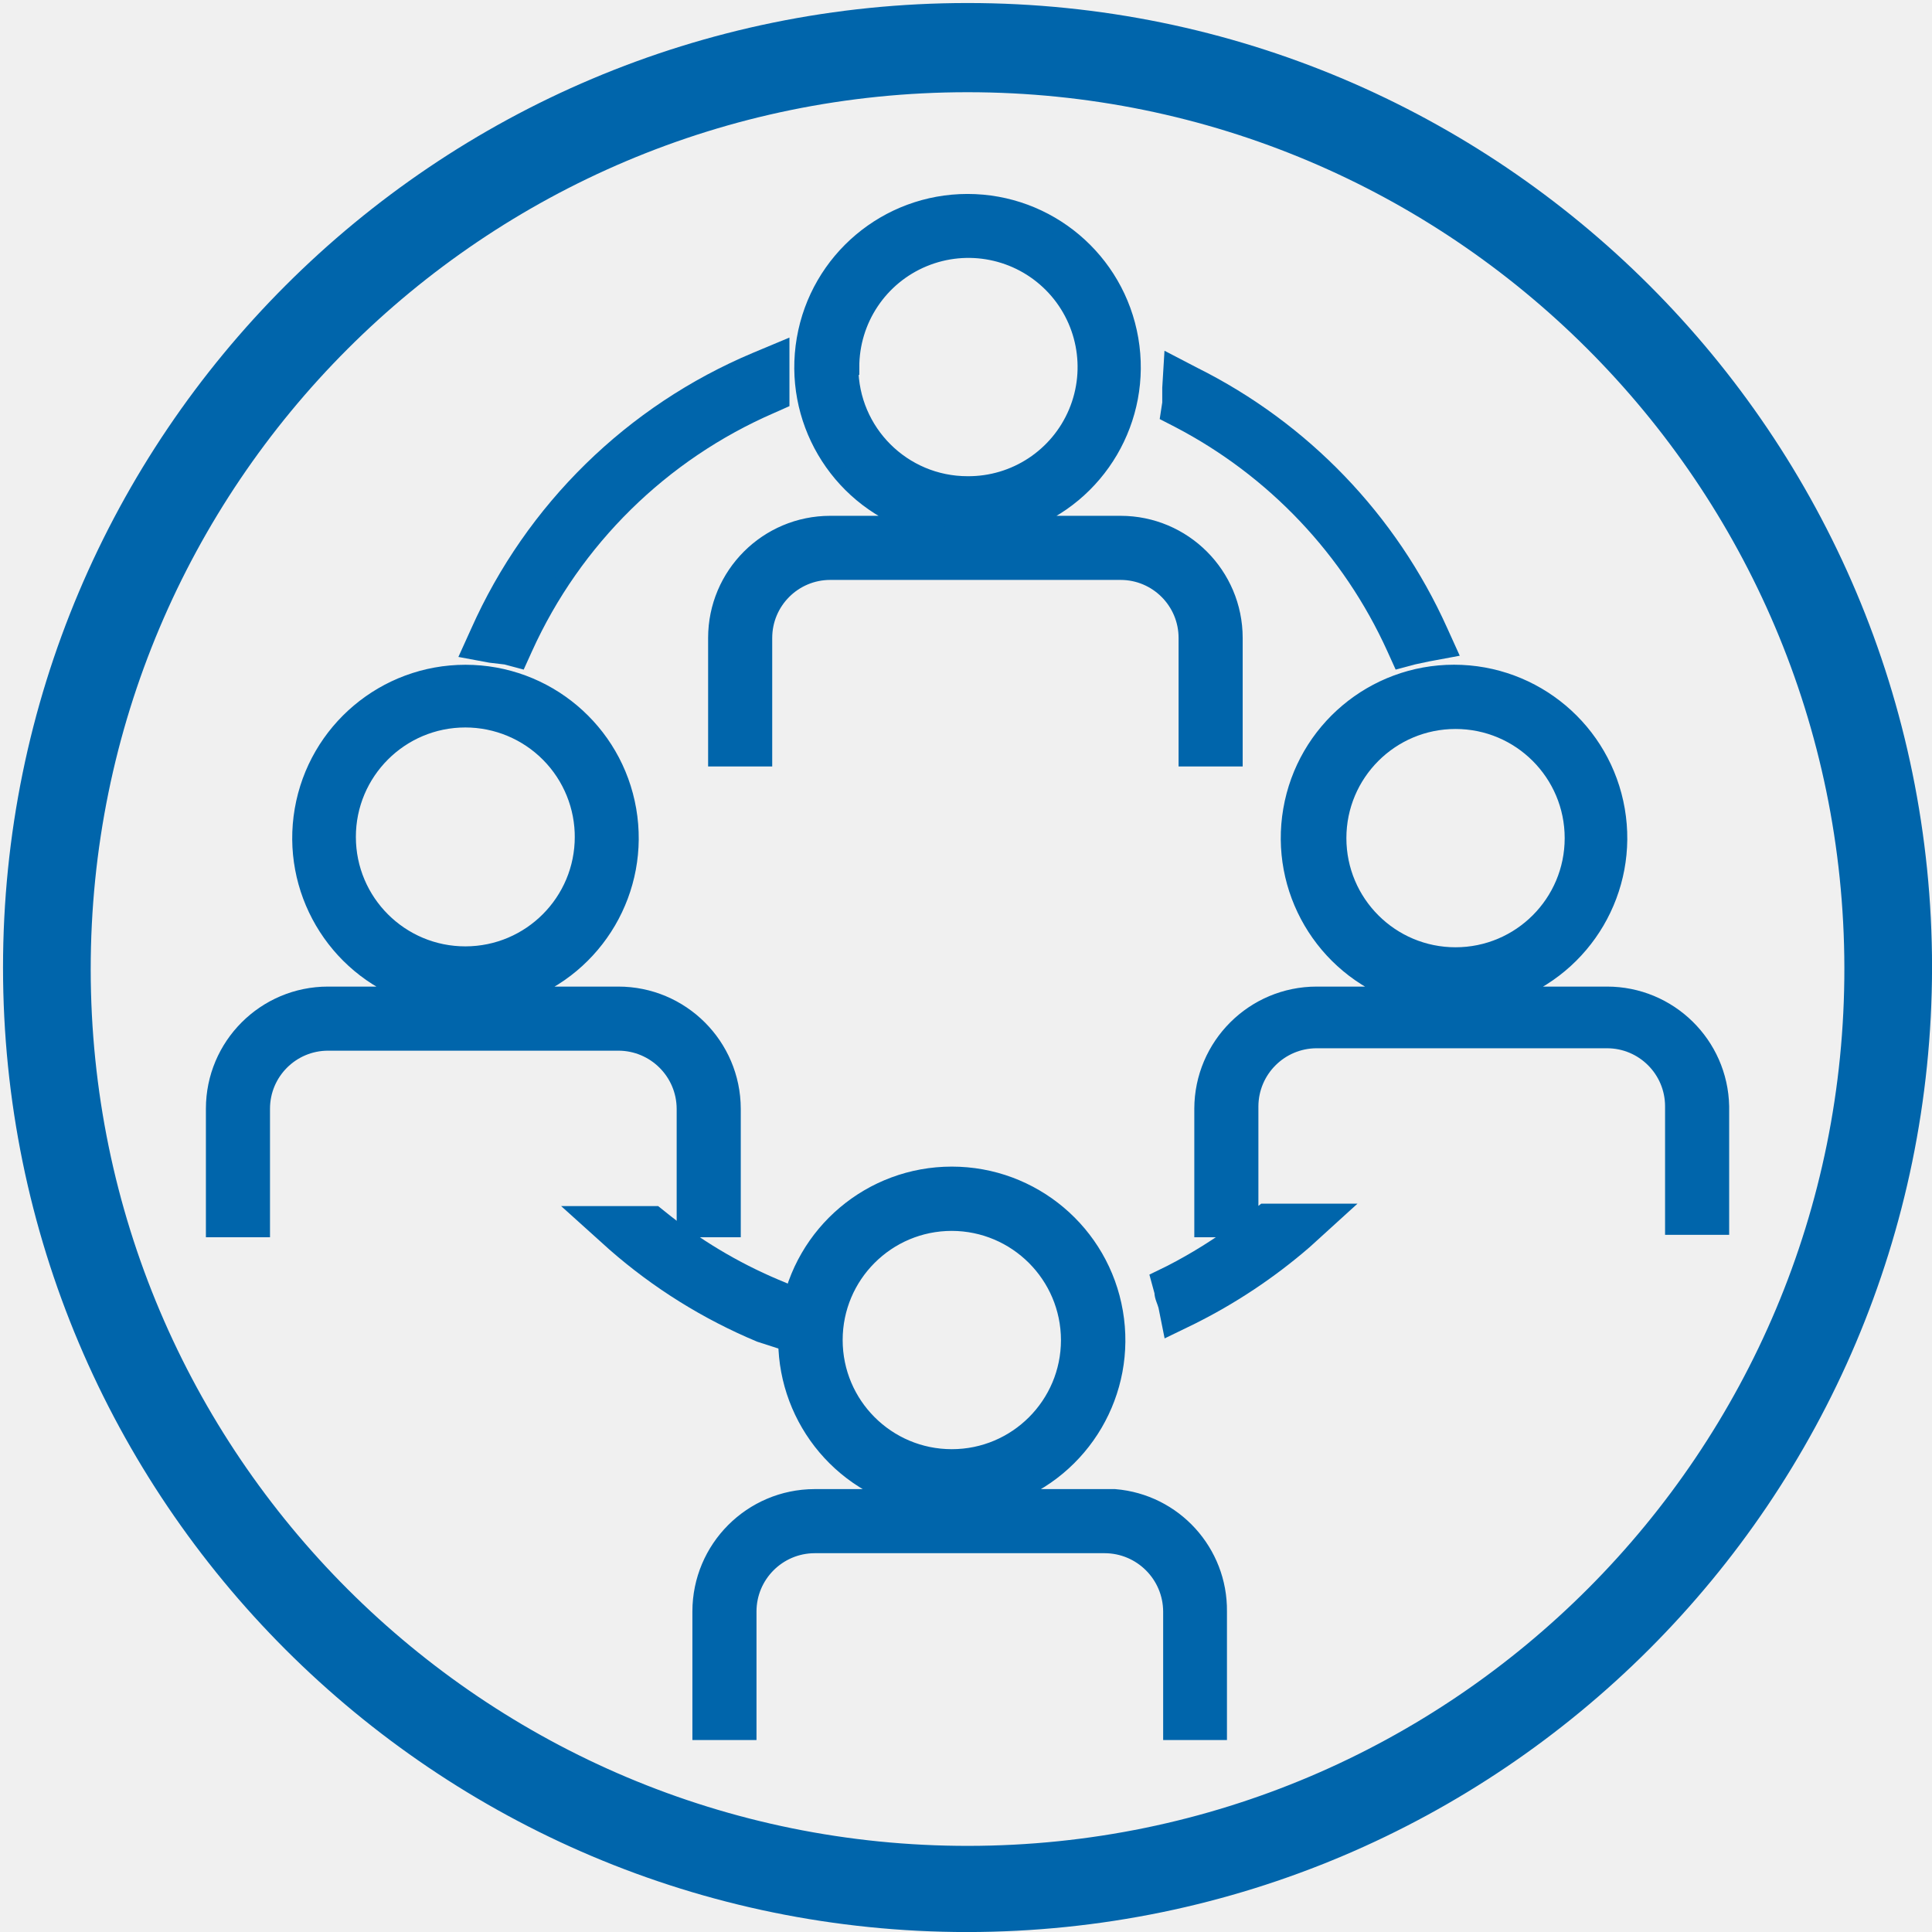
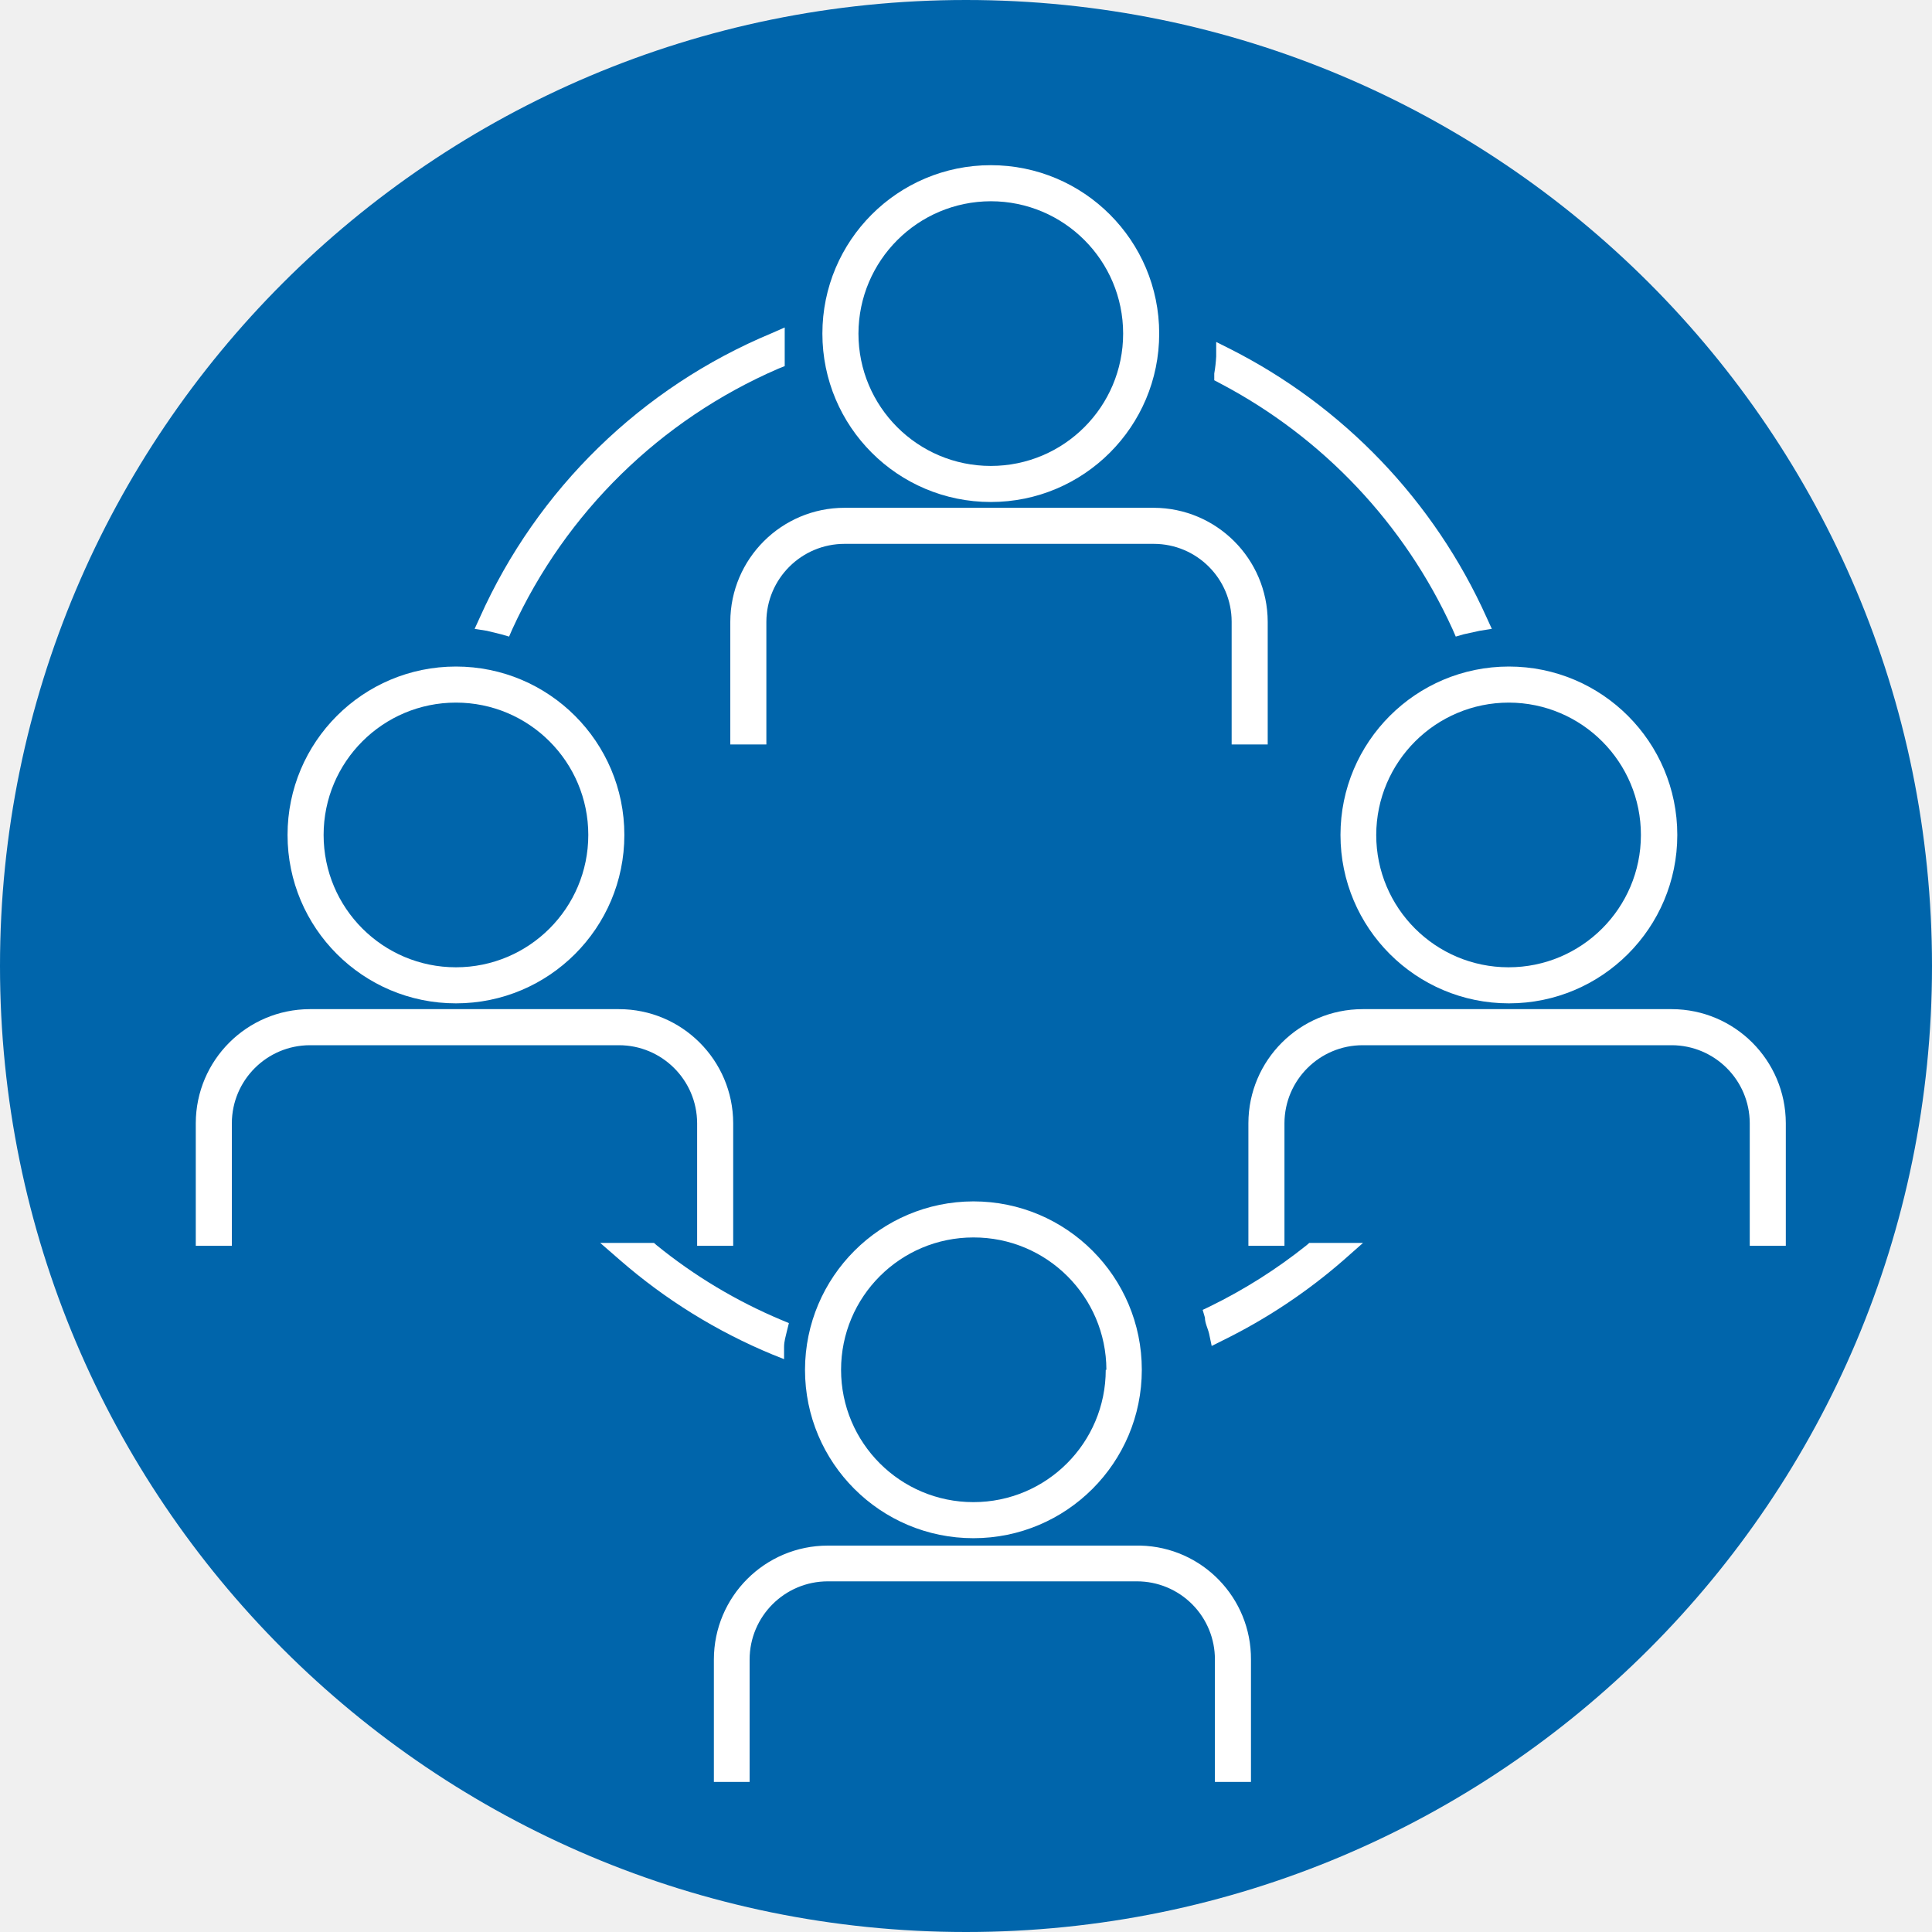
- <svg xmlns="http://www.w3.org/2000/svg" preserveAspectRatio="xMinYMid" viewbox="0 0 64 64">
+ <svg xmlns="http://www.w3.org/2000/svg" preserveAspectRatio="xMinYMid" viewbox="0 0 60 60">
  <defs>
-     <style>.cls-1,.cls-2{fill:#0065ab;}.cls-2{stroke:#0065ab;stroke-miterlimit:10;stroke-width:0.5px;}</style>
+     <style>.cls-1{fill:#0065ab;}.cls-2{fill:none;}.cls-3{fill:#fff;}</style>
  </defs>
  <g id="elements">
-     <path class="cls-1" d="M32,63.9A31.9,31.9,0,1,1,63.9,32,31.94,31.94,0,0,1,32,63.9ZM32,3.05A29,29,0,1,0,61,32,29,29,0,0,0,32,3.05Z" />
-     <path class="cls-2" d="M46.11,21.43l.19.42.45-.12.47-.1.7-.13-.29-.64a17.49,17.49,0,0,0-8.14-8.47L38.74,12l-.05.83c0,.17,0,.33,0,.5l-.06.39.35.18A15.9,15.9,0,0,1,46.11,21.43Z" />
-     <path class="cls-2" d="M25.78,44.35l.1-.69c0-.17.05-.33.08-.48l.11-.45-.43-.18a15.88,15.88,0,0,1-3.81-2.29l-.15-.12H19.21l1.11,1a17.59,17.59,0,0,0,4.81,3Z" />
-     <path class="cls-2" d="M16.73,21.73l.45.12.19-.42a15.86,15.86,0,0,1,8.13-8l.36-.16,0-.39c0-.17,0-.34,0-.51v-.83L25,11.9a17.45,17.45,0,0,0-9.19,9l-.29.64.7.13Z" />
-     <path class="cls-2" d="M36.87,49.5l-.46,0h-3.1a5.49,5.49,0,1,0-3.66,0H26.94a3.8,3.8,0,0,0-3.79,3.8v4h1.62v-4a2.18,2.18,0,0,1,2.17-2.18h9.6a2.19,2.19,0,0,1,2.18,2.18v4h1.61v-4A3.77,3.77,0,0,0,36.87,49.5Zm-1.53-5.18a3.86,3.86,0,1,1-3.86-3.86A3.87,3.87,0,0,1,35.34,44.32Z" />
-     <path class="cls-2" d="M22.63,36.67v4h1.62v-4a3.8,3.8,0,0,0-3.8-3.79H17.23a5.48,5.48,0,1,0-3.67,0H10.85a3.79,3.79,0,0,0-3.79,3.79v4H8.68v-4a2.17,2.17,0,0,1,2.17-2.17h9.6A2.18,2.18,0,0,1,22.63,36.67Zm-3.37-9a3.87,3.87,0,1,1-3.87-3.86A3.87,3.87,0,0,1,19.26,27.72Z" />
-     <path class="cls-2" d="M30.17,17.31H27.46a3.79,3.79,0,0,0-3.79,3.79v4h1.62v-4a2.17,2.17,0,0,1,2.17-2.17h9.6a2.17,2.17,0,0,1,2.17,2.17v4h1.62v-4a3.79,3.79,0,0,0-3.79-3.79H33.83a5.48,5.48,0,1,0-3.66,0Zm-2-5.16A3.86,3.86,0,1,1,32,16,3.86,3.86,0,0,1,28.14,12.15Z" />
-     <path class="cls-2" d="M53.15,32.88H49.92a5.48,5.48,0,1,0-3.66,0H43.55a3.8,3.8,0,0,0-3.8,3.79v4H41a16.35,16.35,0,0,1-2.28,1.42l-.41.2.12.44c0,.16.09.31.13.47l.14.7.64-.31a18,18,0,0,0,3.81-2.53l1.1-1H41.8l-.15.12c-.09.08-.19.14-.28.21v-3.8a2.18,2.18,0,0,1,2.18-2.17h9.6a2.17,2.17,0,0,1,2.17,2.17v4h1.62v-4A3.79,3.79,0,0,0,53.15,32.88ZM52,27.72a3.86,3.86,0,1,1-3.86-3.86A3.86,3.86,0,0,1,52,27.72Z" />
+     <circle class="cls-1" cx="30" cy="30" r="30" />
+     <circle class="cls-2" cx="30.77" cy="10.36" r="4.11" />
+     <path class="cls-2" d="M14.16,30a4.11,4.11,0,1,0-4.11-4.11A4.11,4.11,0,0,0,14.16,30Z" />
+     <path class="cls-2" d="M46.86,30a4.11,4.11,0,1,0-4.12-4.11A4.12,4.12,0,0,0,46.86,30Z" />
+     <circle class="cls-2" cx="30.25" cy="42.54" r="4.11" />
+     <path class="cls-3" d="M45.11,19.54l.1.23.24-.07.5-.11.38-.06-.16-.35a17.3,17.3,0,0,0-8-8.36l-.4-.2,0,.45a4.52,4.52,0,0,1-.06.53l0,.21.19.1A16.22,16.22,0,0,1,45.11,19.54Z" />
+     <path class="cls-3" d="M40.58,38.67a16.2,16.2,0,0,1-3,1.9l-.23.11.07.24c0,.17.09.33.13.5l.08.38.34-.17a17.33,17.33,0,0,0,3.76-2.5l.6-.53H40.66Z" />
+     <path class="cls-3" d="M24.35,42.21l0-.38c0-.17.05-.33.09-.5l.06-.24-.24-.1a15.91,15.91,0,0,1-3.87-2.32l-.08-.07H18.64l.61.53A17.25,17.25,0,0,0,24,42.07Z" />
+     <path class="cls-3" d="M15.57,19.7l.24.07.1-.23a16.13,16.13,0,0,1,8.26-8.09l.2-.08,0-.22c0-.17,0-.35,0-.53v-.45l-.41.18a17.15,17.15,0,0,0-9.06,8.83l-.16.35.38.06Z" />
+     <path class="cls-3" d="M30.77,15.59a5.23,5.23,0,1,0-5.23-5.23A5.23,5.23,0,0,0,30.77,15.59Zm0-9.34a4.11,4.11,0,1,1-4.11,4.11A4.12,4.12,0,0,1,30.77,6.25Z" />
+     <path class="cls-3" d="M39.37,23.12V19.31a3.55,3.55,0,0,0-3.54-3.54h-9.6a3.55,3.55,0,0,0-3.55,3.54v3.81H23.8V19.31a2.43,2.43,0,0,1,2.43-2.42h9.6a2.42,2.42,0,0,1,2.42,2.42v3.81Z" />
+     <path class="cls-3" d="M25,42.54a5.23,5.23,0,1,0,5.23-5.23A5.24,5.24,0,0,0,25,42.54Zm9.34,0a4.11,4.11,0,1,1-4.11-4.11A4.12,4.12,0,0,1,34.36,42.54Z" />
+     <path class="cls-3" d="M35.42,48v0H25.71a3.54,3.54,0,0,0-3.54,3.54v3.8h1.11v-3.8a2.43,2.43,0,0,1,2.43-2.43h9.6a2.42,2.42,0,0,1,2.42,2.43v3.8h1.12v-3.8A3.52,3.52,0,0,0,35.42,48Z" />
+     <path class="cls-3" d="M14.16,31.16a5.23,5.23,0,1,0-5.23-5.23A5.23,5.23,0,0,0,14.16,31.16Zm0-9.34a4.11,4.11,0,1,1-4.11,4.11A4.11,4.11,0,0,1,14.16,21.82Z" />
+     <path class="cls-3" d="M21.65,34.88v3.81h1.12V34.88a3.55,3.55,0,0,0-3.55-3.54H9.62a3.55,3.55,0,0,0-3.54,3.54v3.81H7.2V34.88a2.43,2.43,0,0,1,2.42-2.42h9.6A2.43,2.43,0,0,1,21.65,34.88Z" />
+     <path class="cls-3" d="M41.63,25.93a5.23,5.23,0,1,0,5.23-5.23A5.23,5.23,0,0,0,41.63,25.93Zm5.23-4.11a4.11,4.11,0,1,1-4.12,4.11A4.12,4.12,0,0,1,46.86,21.82Z" />
+     <path class="cls-3" d="M51.92,31.34h-9.6a3.55,3.55,0,0,0-3.55,3.54v3.81h1.12V34.88a2.43,2.43,0,0,1,2.43-2.42h9.6a2.43,2.43,0,0,1,2.42,2.42v3.81h1.12V34.88A3.55,3.55,0,0,0,51.92,31.34Z" />
  </g>
</svg>
